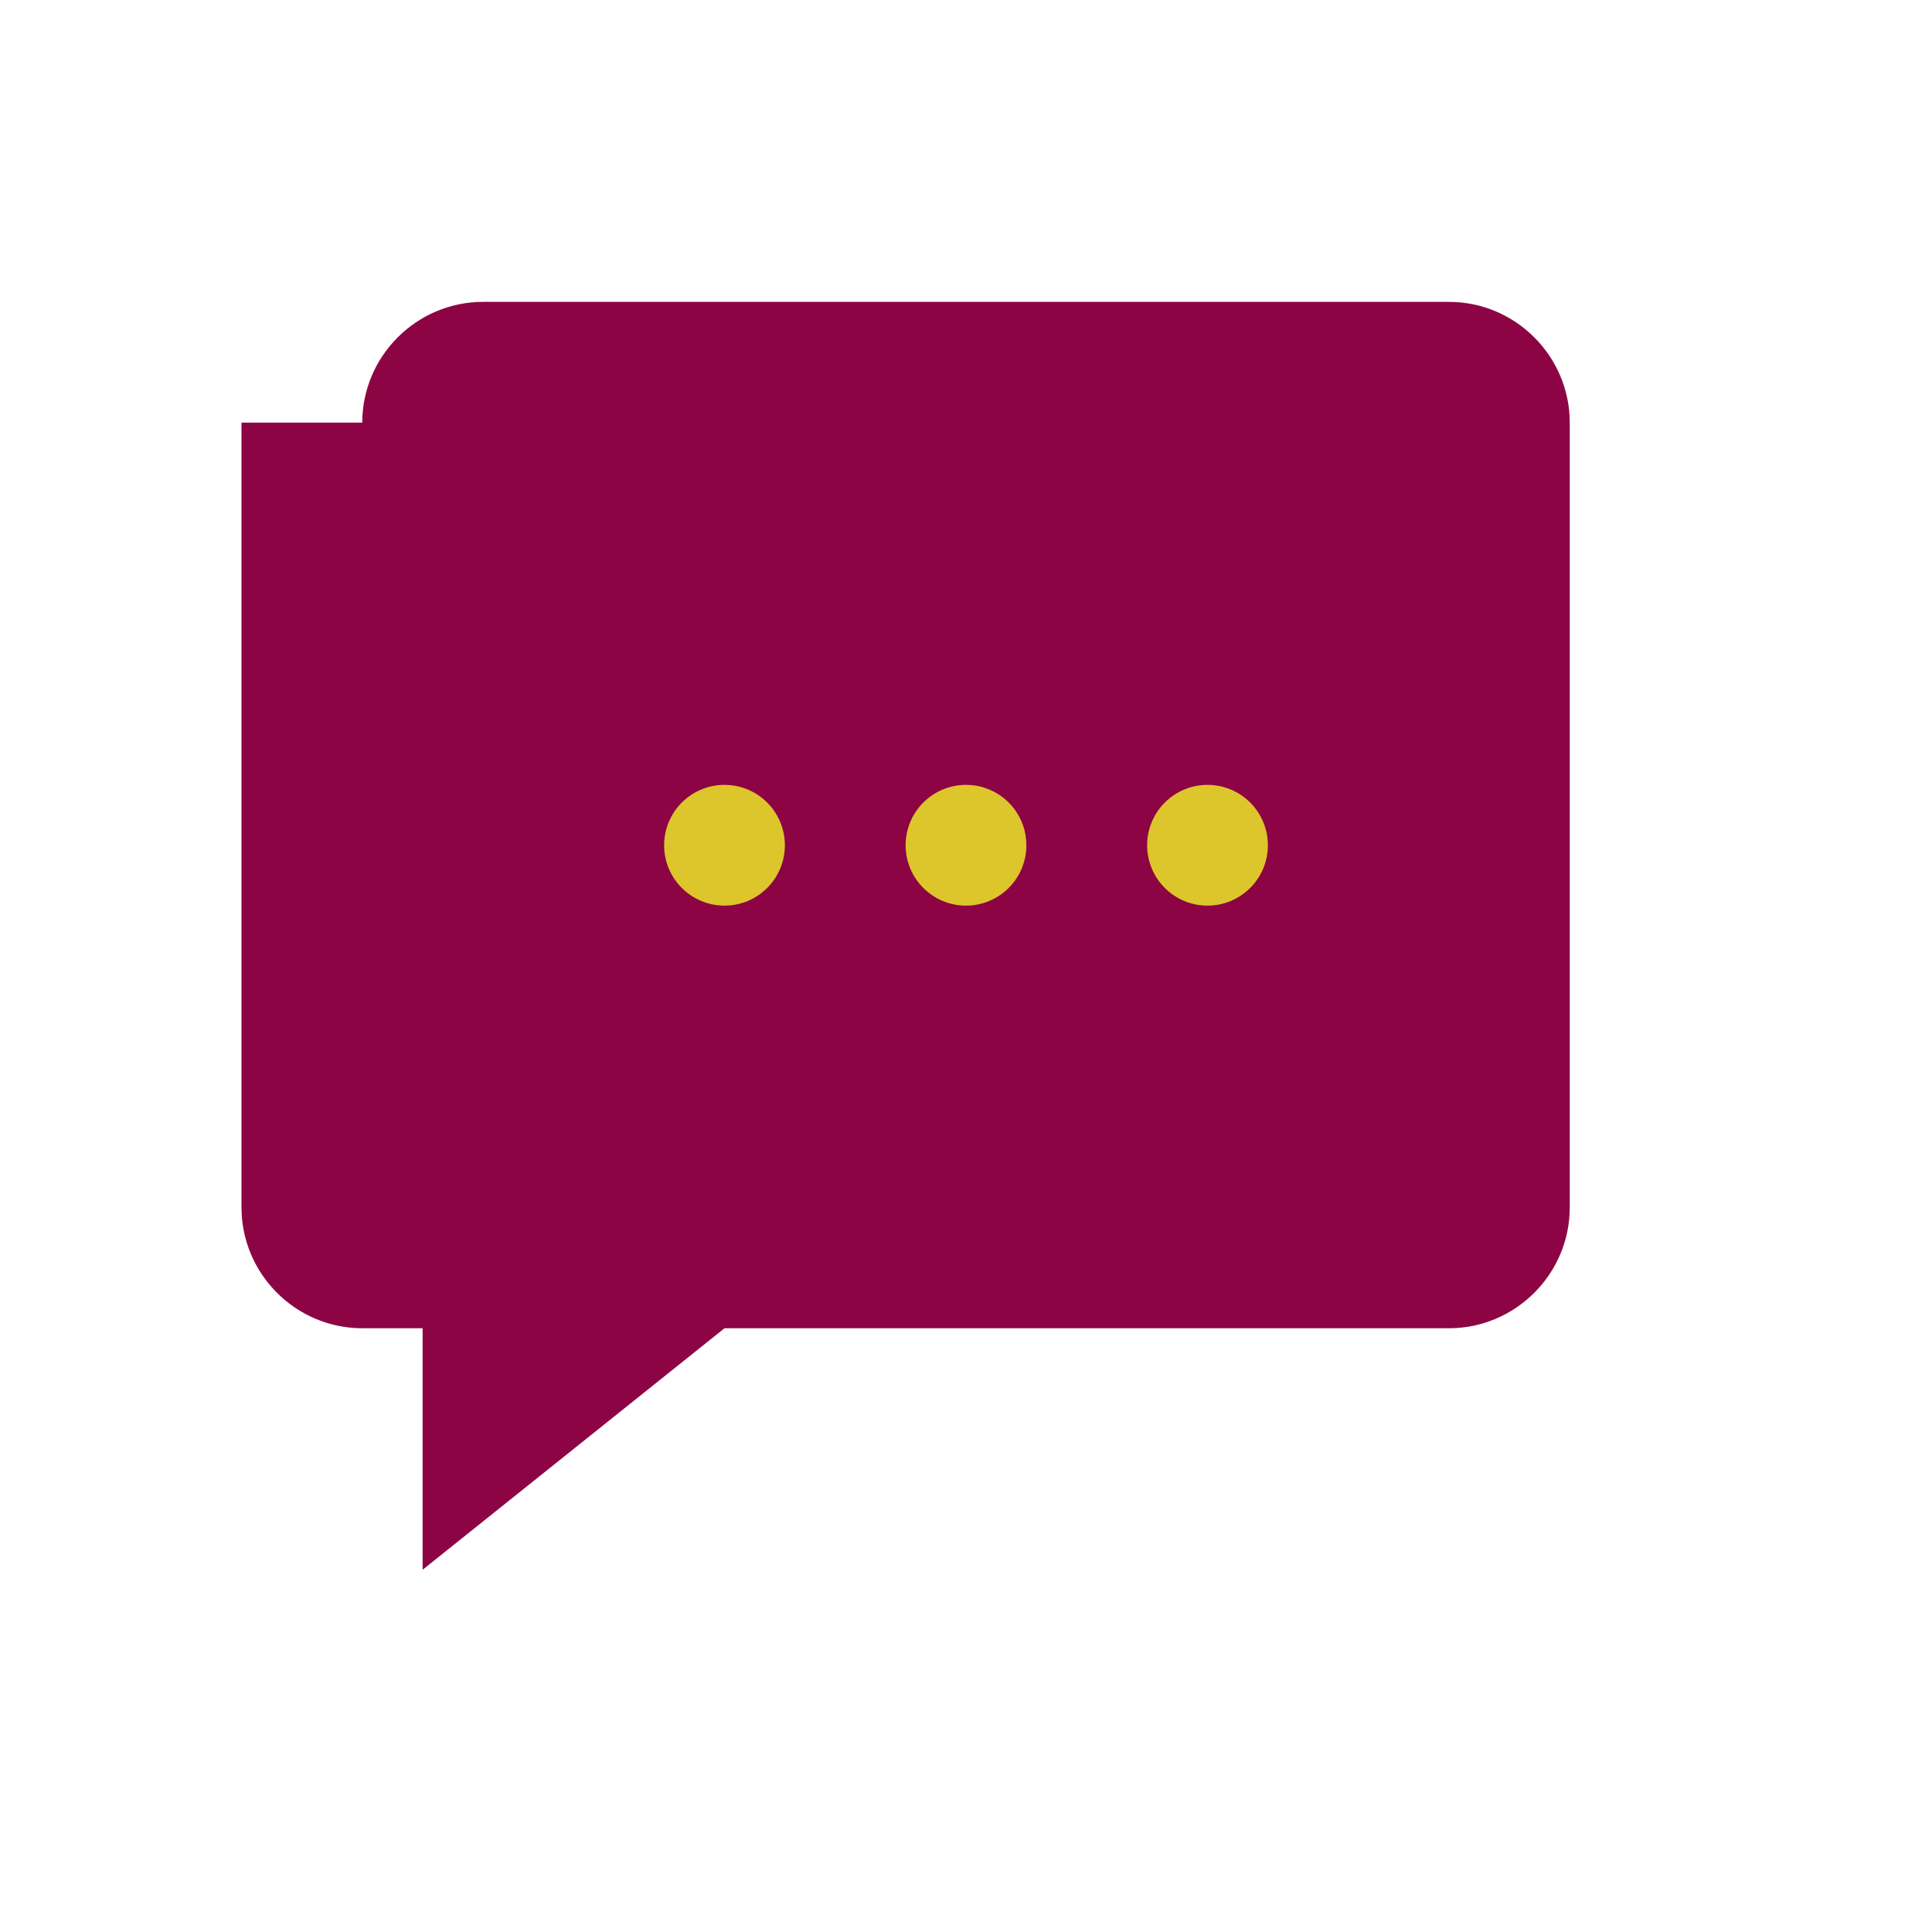
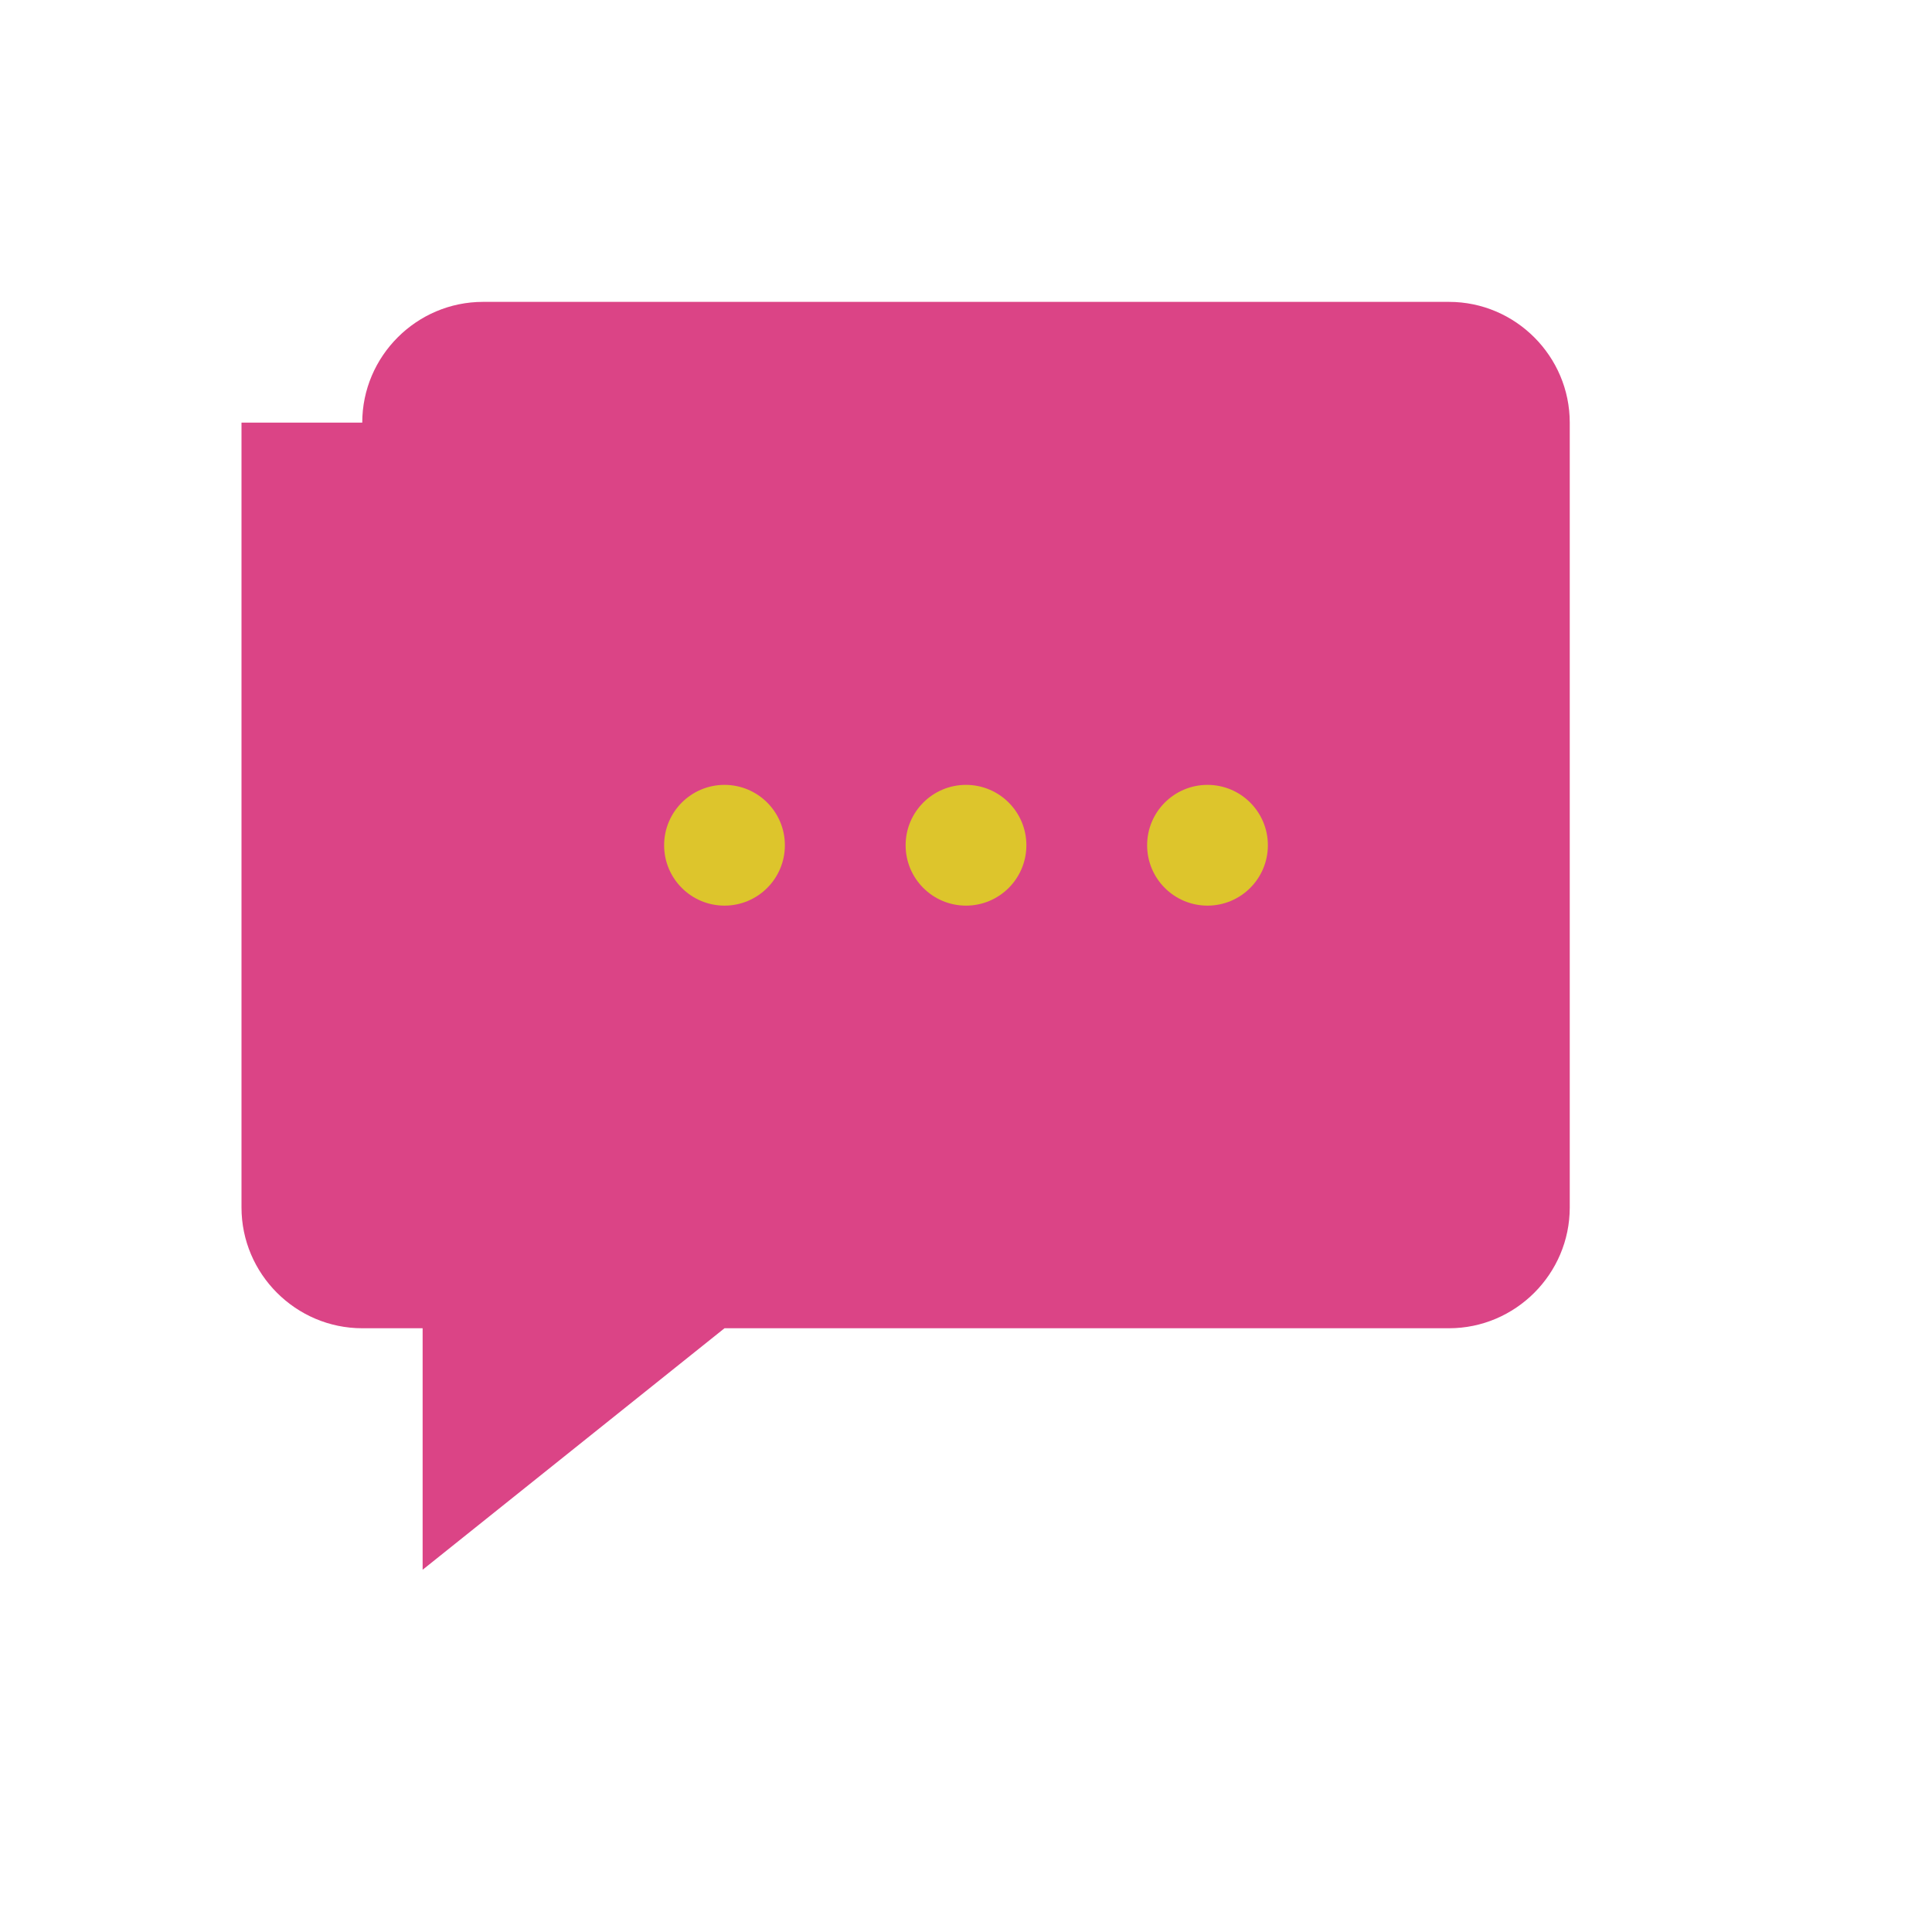
<svg xmlns="http://www.w3.org/2000/svg" width="64" height="64" viewBox="0 0 64 64" fill="none">
-   <path d="M12 14c0-2.2 1.8-4 4-4h32c2.2 0 4 1.8 4 4v26c0 2.2-1.8 4-4 4H24l-10 8v-8h-2c-2.2 0-4-1.8-4-4V14Z" fill="#8d0444" />
+   <path d="M12 14c0-2.2 1.8-4 4-4h32c2.2 0 4 1.8 4 4v26c0 2.2-1.8 4-4 4H24l-10 8v-8h-2c-2.2 0-4-1.8-4-4V14Z" fill="#DB4486" />
  <circle cx="24" cy="28" r="2" fill="#ddc52c" />
  <circle cx="32" cy="28" r="2" fill="#ddc52c" />
  <circle cx="40" cy="28" r="2" fill="#ddc52c" />
</svg>
